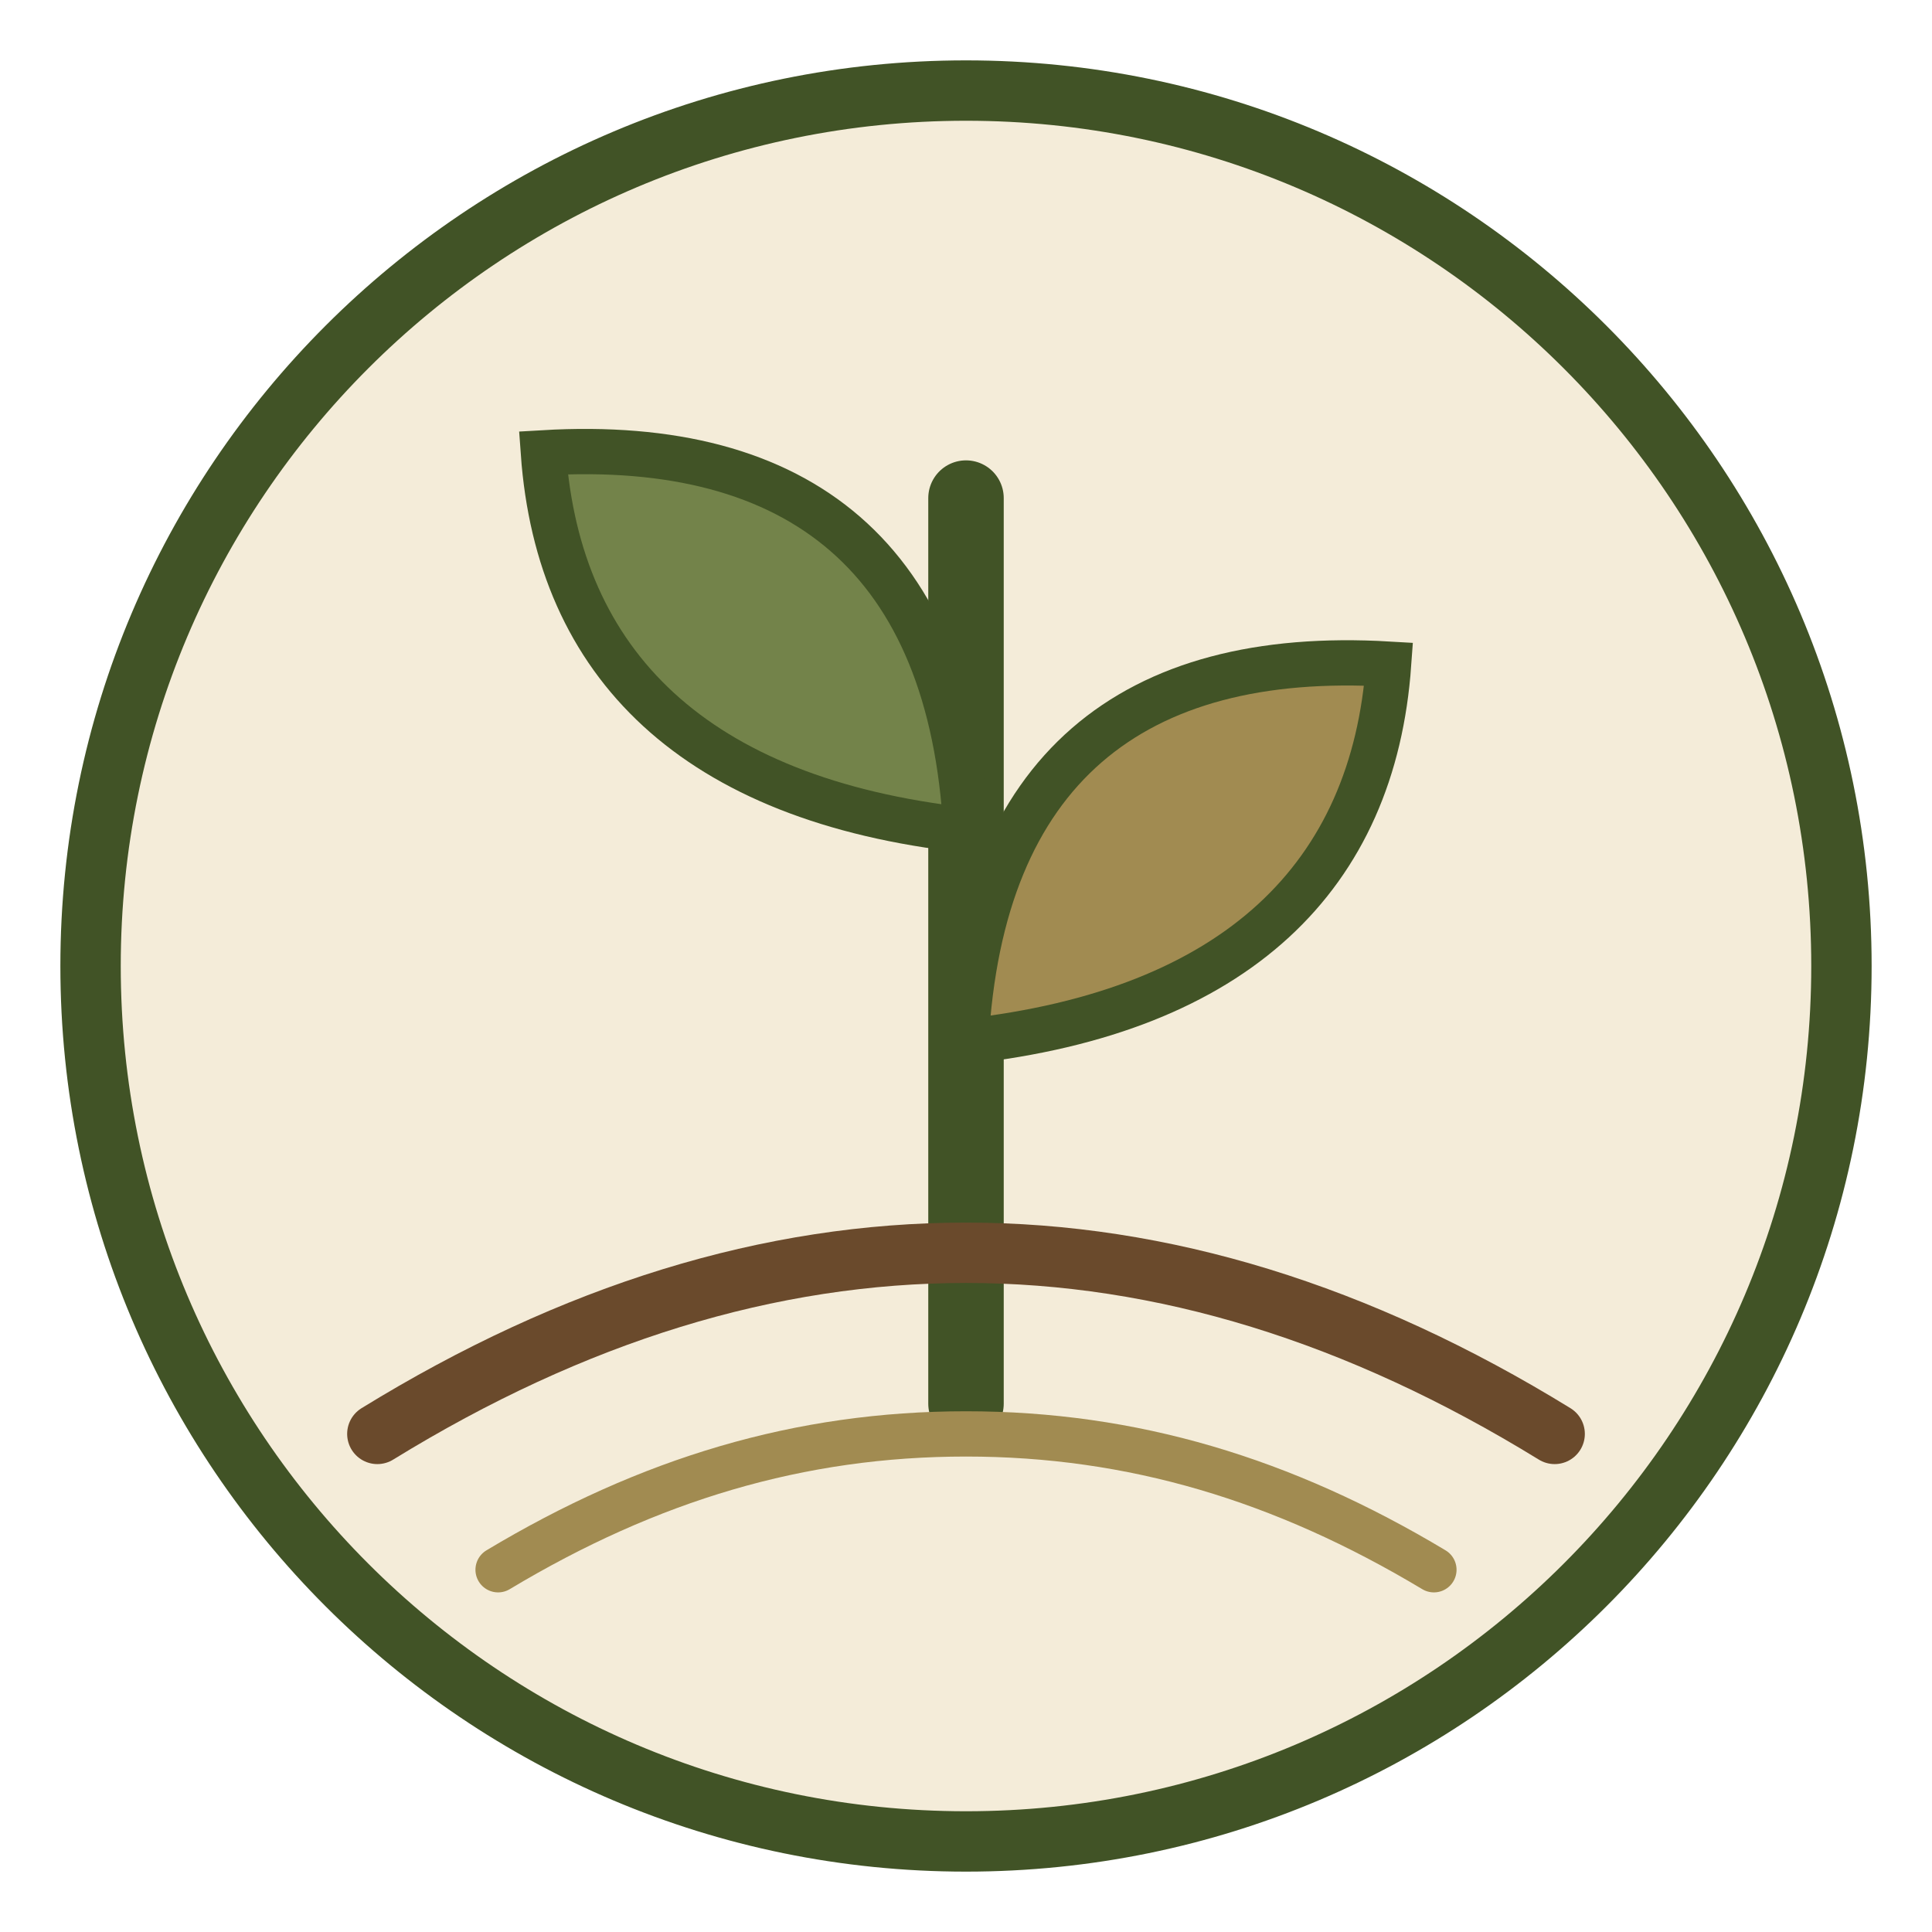
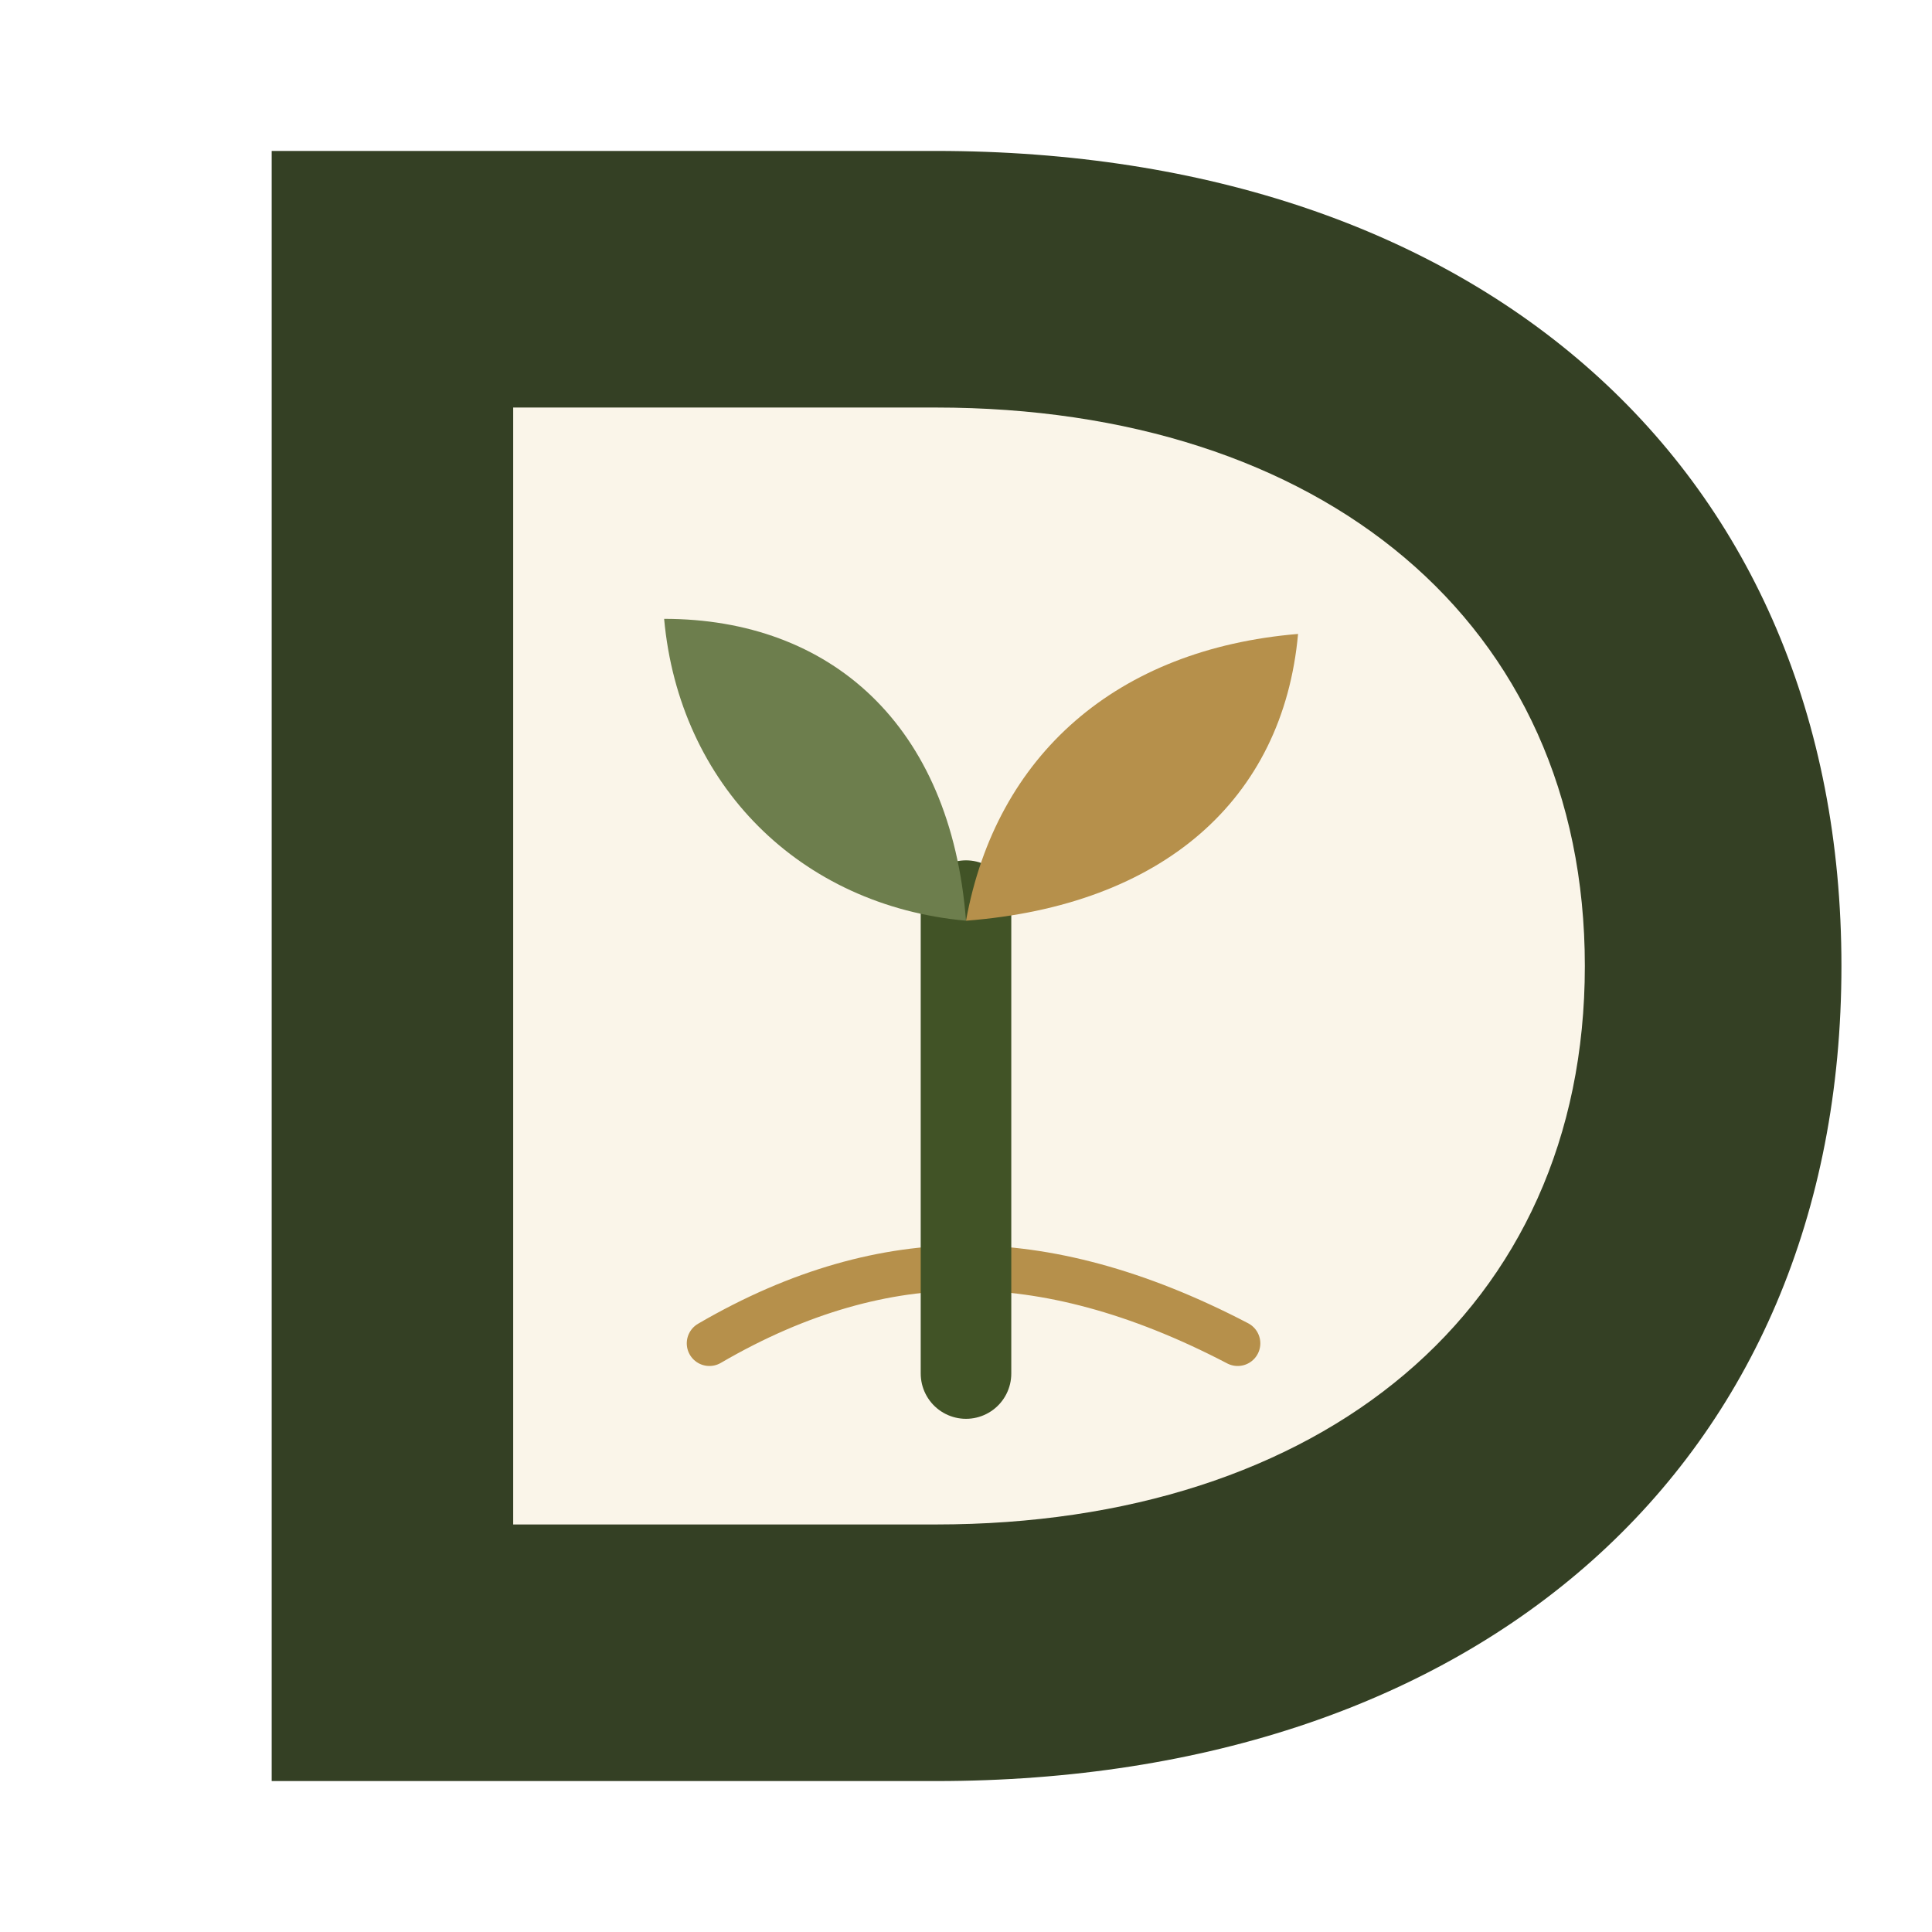
<svg xmlns="http://www.w3.org/2000/svg" viewBox="0 0 128 128" role="img" aria-labelledby="title desc">
-   <circle cx="64" cy="64" r="58" fill="#f4ecd9" stroke="#415326" stroke-width="4" />
-   <path d="M64 93c0-28 0-47 0-60" fill="none" stroke="#415326" stroke-width="5" stroke-linecap="round" />
-   <path d="M64 55c-18-2-27-11-28-25 17-1 27 7 28 25Z" fill="#73834a" stroke="#415326" stroke-width="3" />
-   <path d="M64 69c18-2 27-11 28-25-17-1-27 7-28 25Z" fill="#a18b51" stroke="#415326" stroke-width="3" />
-   <path d="M25 95c13-8 26-12 39-12s26 4 39 12" fill="none" stroke="#6a4a2c" stroke-width="4" stroke-linecap="round" />
-   <path d="M33 104c10-6 20-9 31-9s21 3 31 9" fill="none" stroke="#a18b51" stroke-width="3" stroke-linecap="round" />
+   <path d="M18 10h44c36 0 60 21 60 54s-24 54-60 54H18V10Z" fill="#344024" />
+   <path d="M34 27h28c25.5 0 43 14.2 43 37s-17.5 37-43 37H34V27Z" fill="#faf5e9" />
+   <path d="M47 89c6-3.5 11.7-5 17-5s11.3 1.5 18 5" fill="none" stroke="#b6904b" stroke-width="3" stroke-linecap="round" />
+   <path d="M64 91V60" fill="none" stroke="#415326" stroke-width="6" stroke-linecap="round" />
+   <path d="M64 61C53 60 45 52 44 41c11 0 19 7 20 20Z" fill="#6d7e4d" />
+   <path d="M64 61c2-11 10-18 22-19-1 11-9 18-22 19Z" fill="#b6904b" />
</svg>
